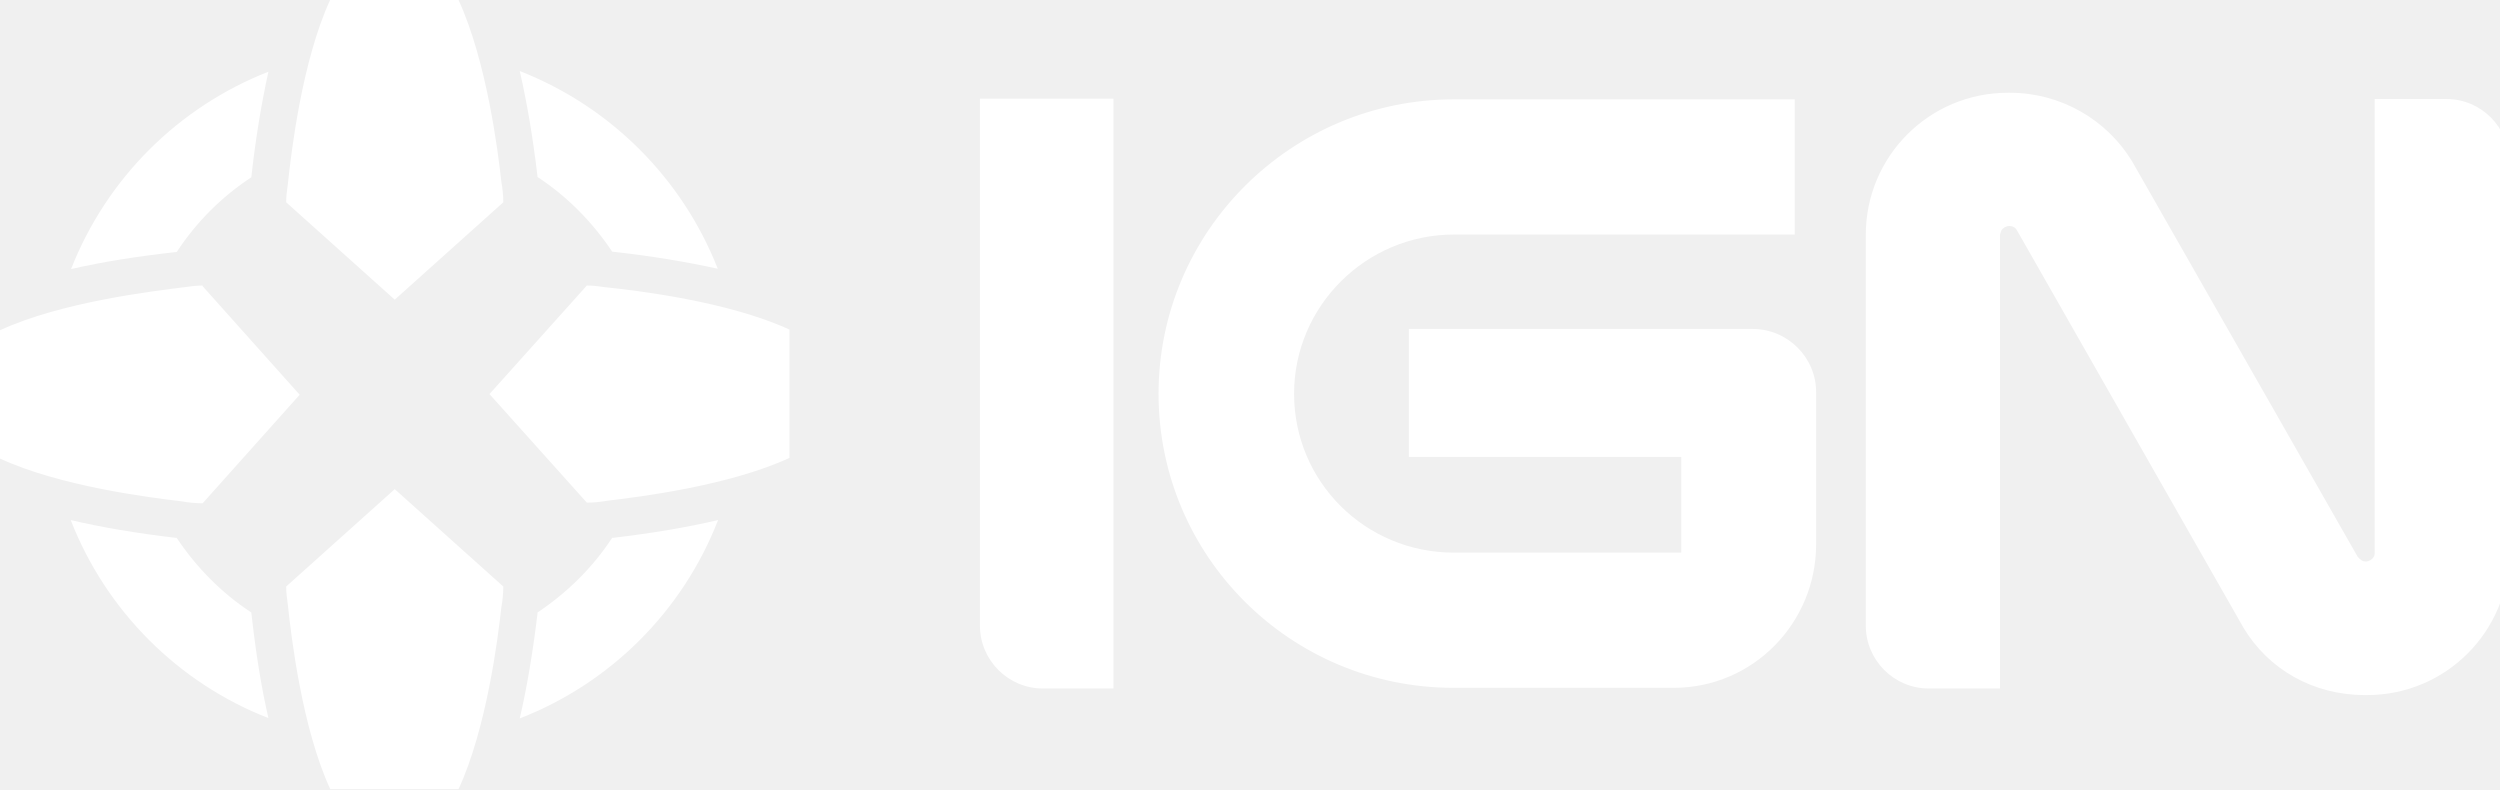
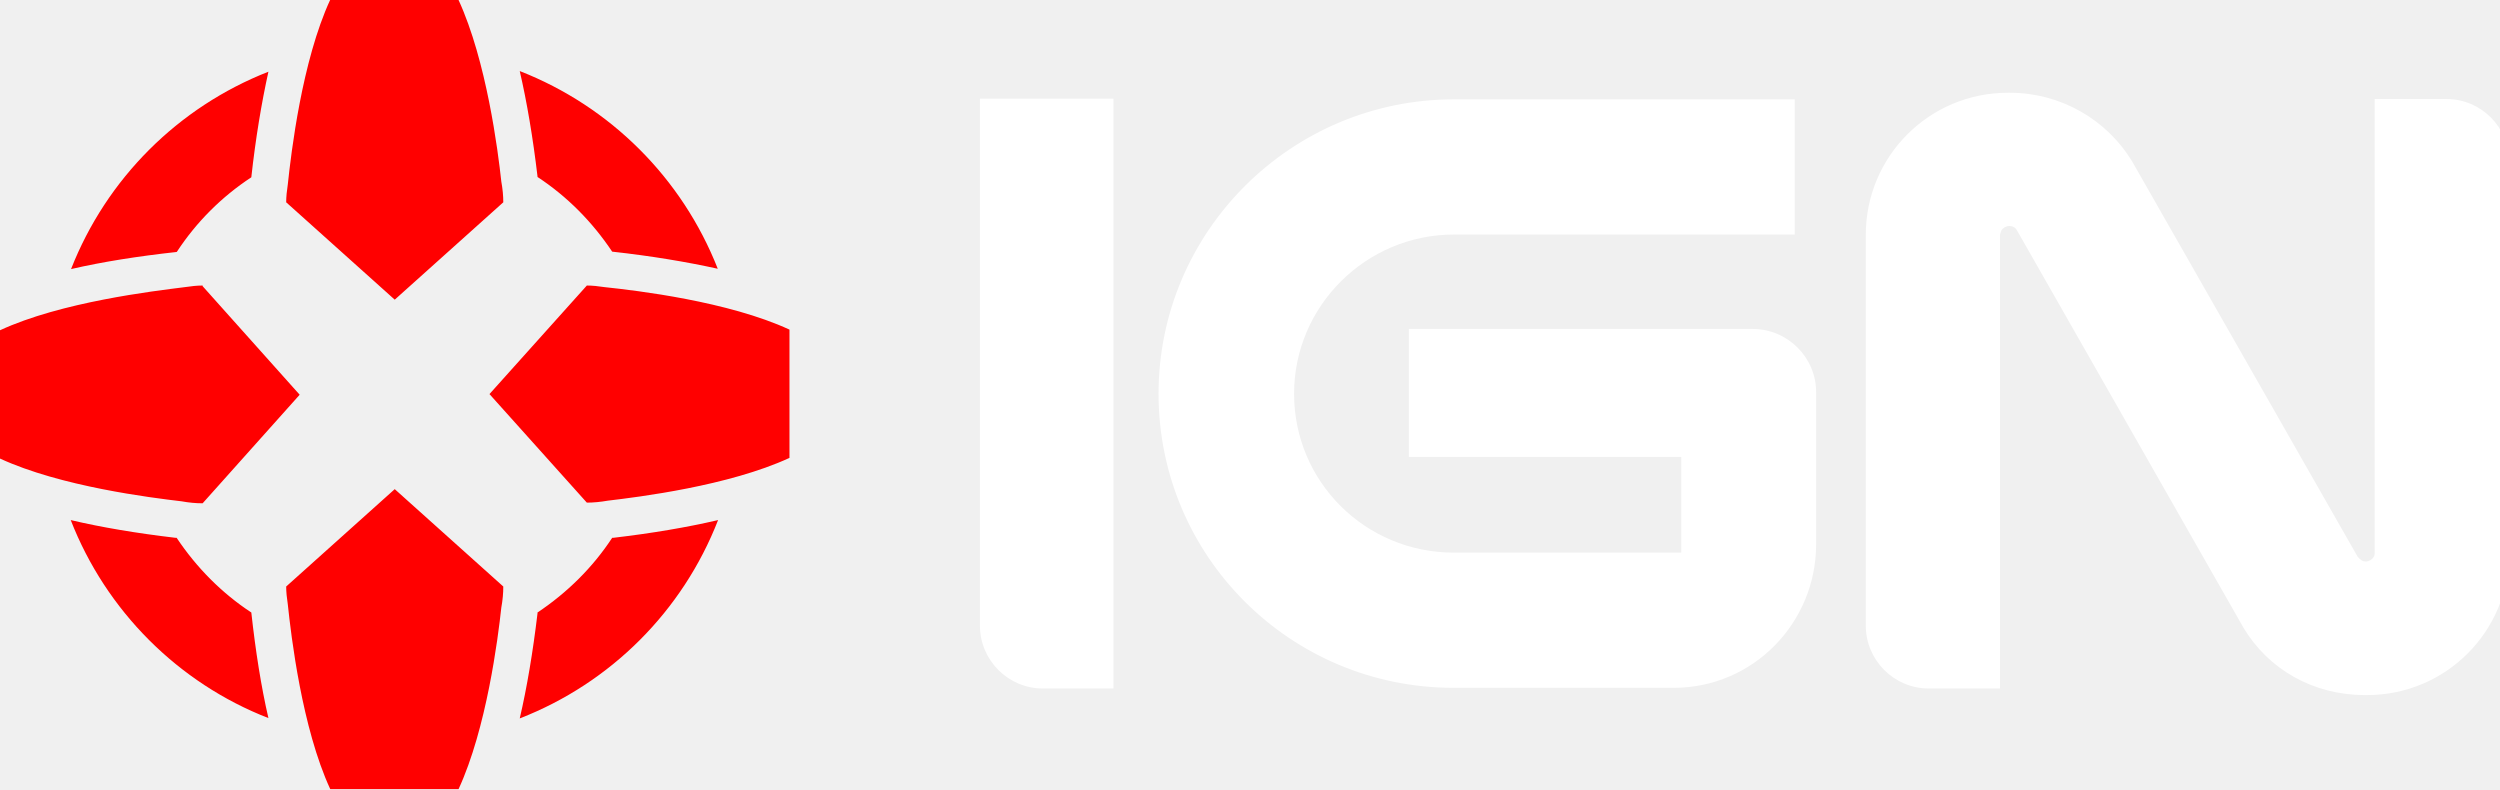
<svg xmlns="http://www.w3.org/2000/svg" focusable="false" viewBox="0 0 76 24" aria-hidden="false" role="img">
-   <path class="dpad" fill="white" stroke="none" d="M5.38 7.65a7.85 7.85 0 0 1 2.26-2.26c.13-1.18.31-2.26.52-3.21a10.605 10.605 0 0 0-6 6c.95-.22 2.03-.39 3.21-.52M16.34 5.36v.02c.9.59 1.67 1.37 2.27 2.27 1.18.13 2.26.31 3.21.52a10.627 10.627 0 0 0-6.02-6.01c.22.95.4 2.02.54 3.2M7.64 18.62c-.9-.59-1.67-1.37-2.27-2.27h-.03c-1.19-.14-2.26-.32-3.19-.54 1.07 2.75 3.26 4.95 6.01 6.02-.22-.95-.39-2.03-.52-3.21M18.64 16.35h-.03c-.59.9-1.37 1.67-2.27 2.27v.03c-.14 1.17-.32 2.25-.54 3.19a10.59 10.59 0 0 0 6.03-6.03c-.94.22-2 .4-3.19.54M10.04 0h3.9c.85 1.85 1.2 4.59 1.3 5.52.04.22.06.43.06.63L12 9.11 8.7 6.15c0-.17.02-.35.05-.55.1-.95.43-3.75 1.29-5.61M8.7 17.83c0 .17.02.35.05.55.1.95.43 3.75 1.29 5.61h3.9c.85-1.84 1.2-4.59 1.3-5.52.04-.22.06-.43.06-.64L12 14.87l-3.3 2.96ZM6.16 8.68c-.17 0-.35.02-.55.05-.95.12-3.75.45-5.61 1.31v3.9c1.84.85 4.59 1.19 5.52 1.3.22.04.43.06.64.06L9.11 12 6.16 8.7ZM24 10.02c-1.86-.86-4.66-1.19-5.61-1.29-.2-.03-.38-.05-.55-.05l-2.96 3.3 2.96 3.3c.2 0 .41-.02.64-.06.93-.11 3.68-.45 5.52-1.3v-3.9Z">
+   <path class="dpad" fill="red" stroke="none" d="M5.38 7.65a7.85 7.85 0 0 1 2.26-2.26c.13-1.18.31-2.26.52-3.21a10.605 10.605 0 0 0-6 6c.95-.22 2.03-.39 3.21-.52M16.34 5.36v.02c.9.59 1.67 1.37 2.27 2.27 1.18.13 2.26.31 3.21.52a10.627 10.627 0 0 0-6.02-6.01c.22.95.4 2.02.54 3.2M7.64 18.62c-.9-.59-1.67-1.37-2.27-2.27h-.03c-1.19-.14-2.26-.32-3.19-.54 1.07 2.75 3.26 4.95 6.01 6.02-.22-.95-.39-2.03-.52-3.21M18.64 16.35h-.03c-.59.9-1.37 1.67-2.27 2.27v.03c-.14 1.17-.32 2.25-.54 3.19a10.59 10.59 0 0 0 6.03-6.03c-.94.22-2 .4-3.19.54M10.04 0h3.9c.85 1.85 1.2 4.59 1.3 5.52.04.22.06.43.06.63L12 9.11 8.7 6.15c0-.17.02-.35.05-.55.1-.95.43-3.75 1.29-5.61M8.7 17.83c0 .17.02.35.05.55.1.95.43 3.75 1.29 5.61h3.9c.85-1.84 1.2-4.59 1.3-5.52.04-.22.06-.43.06-.64L12 14.87l-3.3 2.96ZM6.16 8.68c-.17 0-.35.02-.55.05-.95.12-3.75.45-5.61 1.31v3.9c1.84.85 4.59 1.19 5.52 1.3.22.04.43.06.64.06L9.11 12 6.16 8.7ZM24 10.02c-1.86-.86-4.66-1.19-5.61-1.29-.2-.03-.38-.05-.55-.05l-2.96 3.3 2.96 3.3c.2 0 .41-.02.64-.06.93-.11 3.68-.45 5.52-1.3v-3.9Z">
	</path>
  <path class="ign-path" fill="white" stroke="none" d="M42.83 13.9V10h10.45c1.06 0 1.93.86 1.93 1.92v4.63c0 2.38-1.91 4.36-4.33 4.36h-6.69c-4.96 0-8.97-4-8.97-8.94s4.04-8.95 8.98-8.95h10.36v4.11H44.2c-2.67 0-4.86 2.17-4.86 4.84s2.16 4.83 4.86 4.83h6.91v-2.91h-8.27ZM33.86 3h-4.07v16.02c0 1.05.86 1.91 1.91 1.91h2.15V3M74.37 3.01h-2.18v13.81s0 .08-.03.11a.29.29 0 0 1-.24.14c-.09 0-.16-.04-.25-.15L64.83 4.93a4.347 4.347 0 0 0-3.72-2.11h-.07c-2.39 0-4.32 1.93-4.32 4.32v11.88c0 1.05.86 1.91 1.91 1.91h2.17V7.14s.02-.09.04-.13a.29.29 0 0 1 .24-.14c.09 0 .18.03.24.14l6.88 12.07c.76 1.27 2.12 2.05 3.69 2.05h.07c2.39 0 4.32-1.93 4.32-4.32V4.92c0-1.05-.85-1.91-1.91-1.91">
	</path>
</svg>
